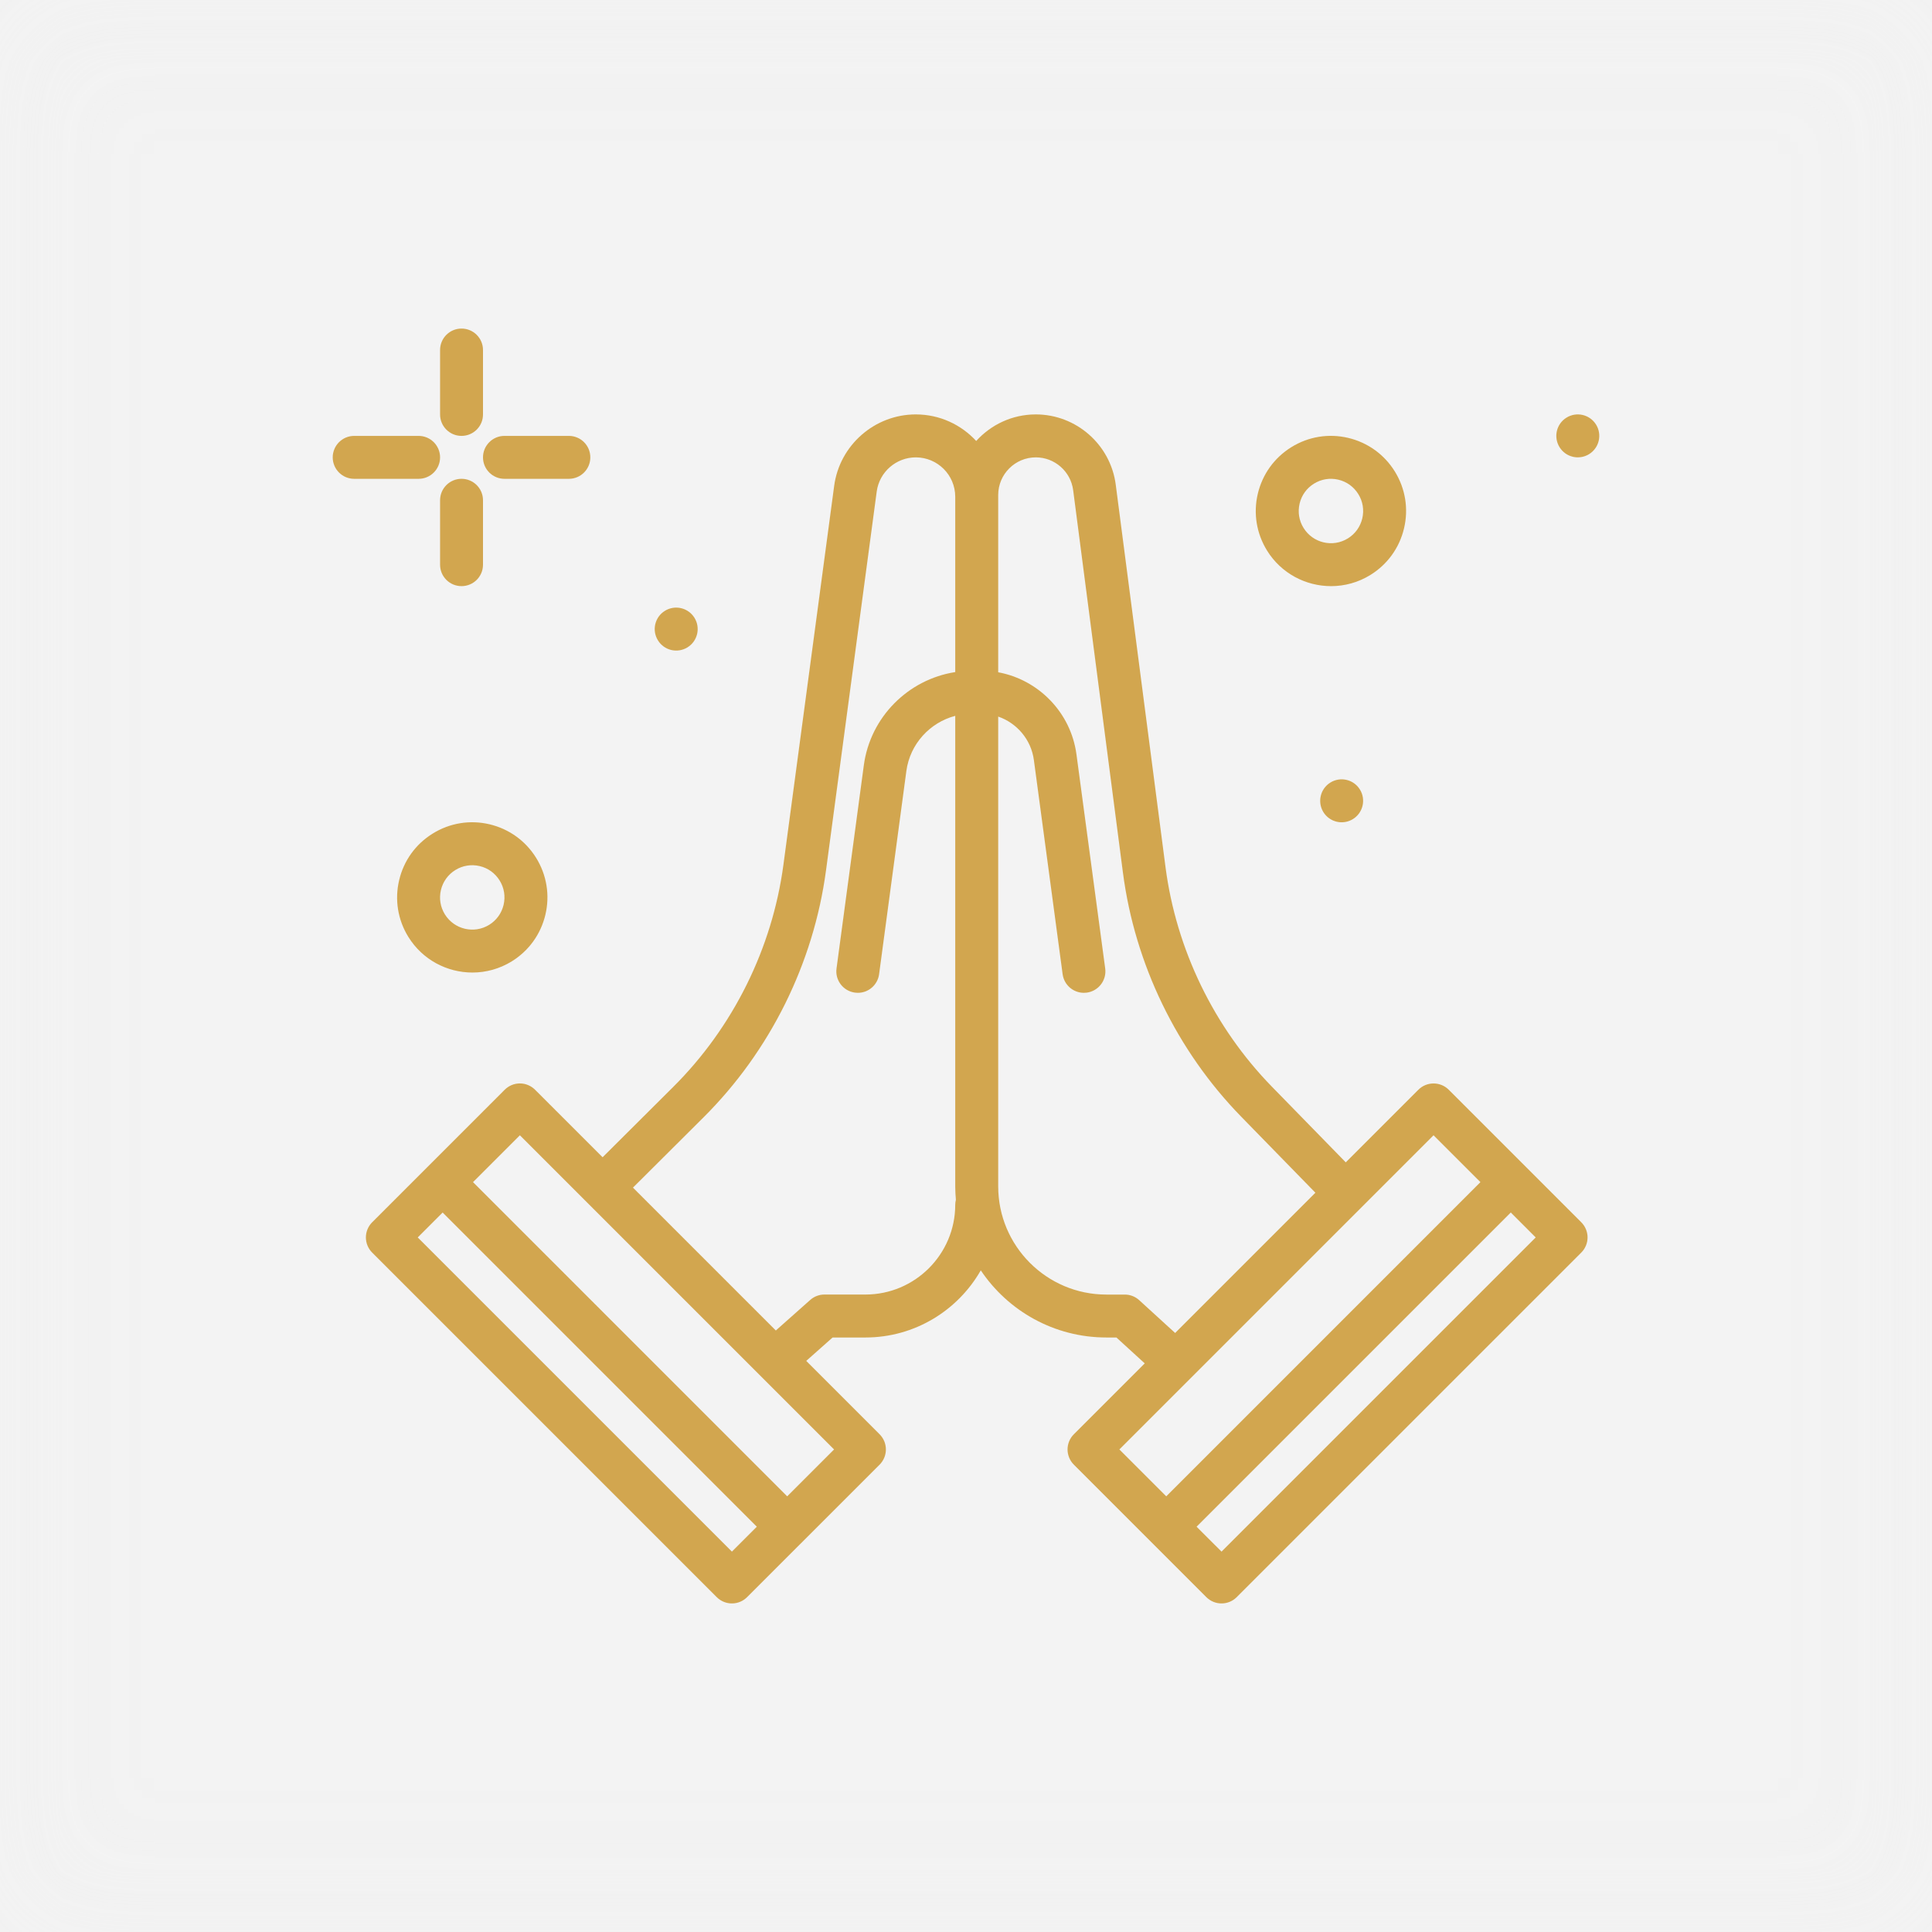
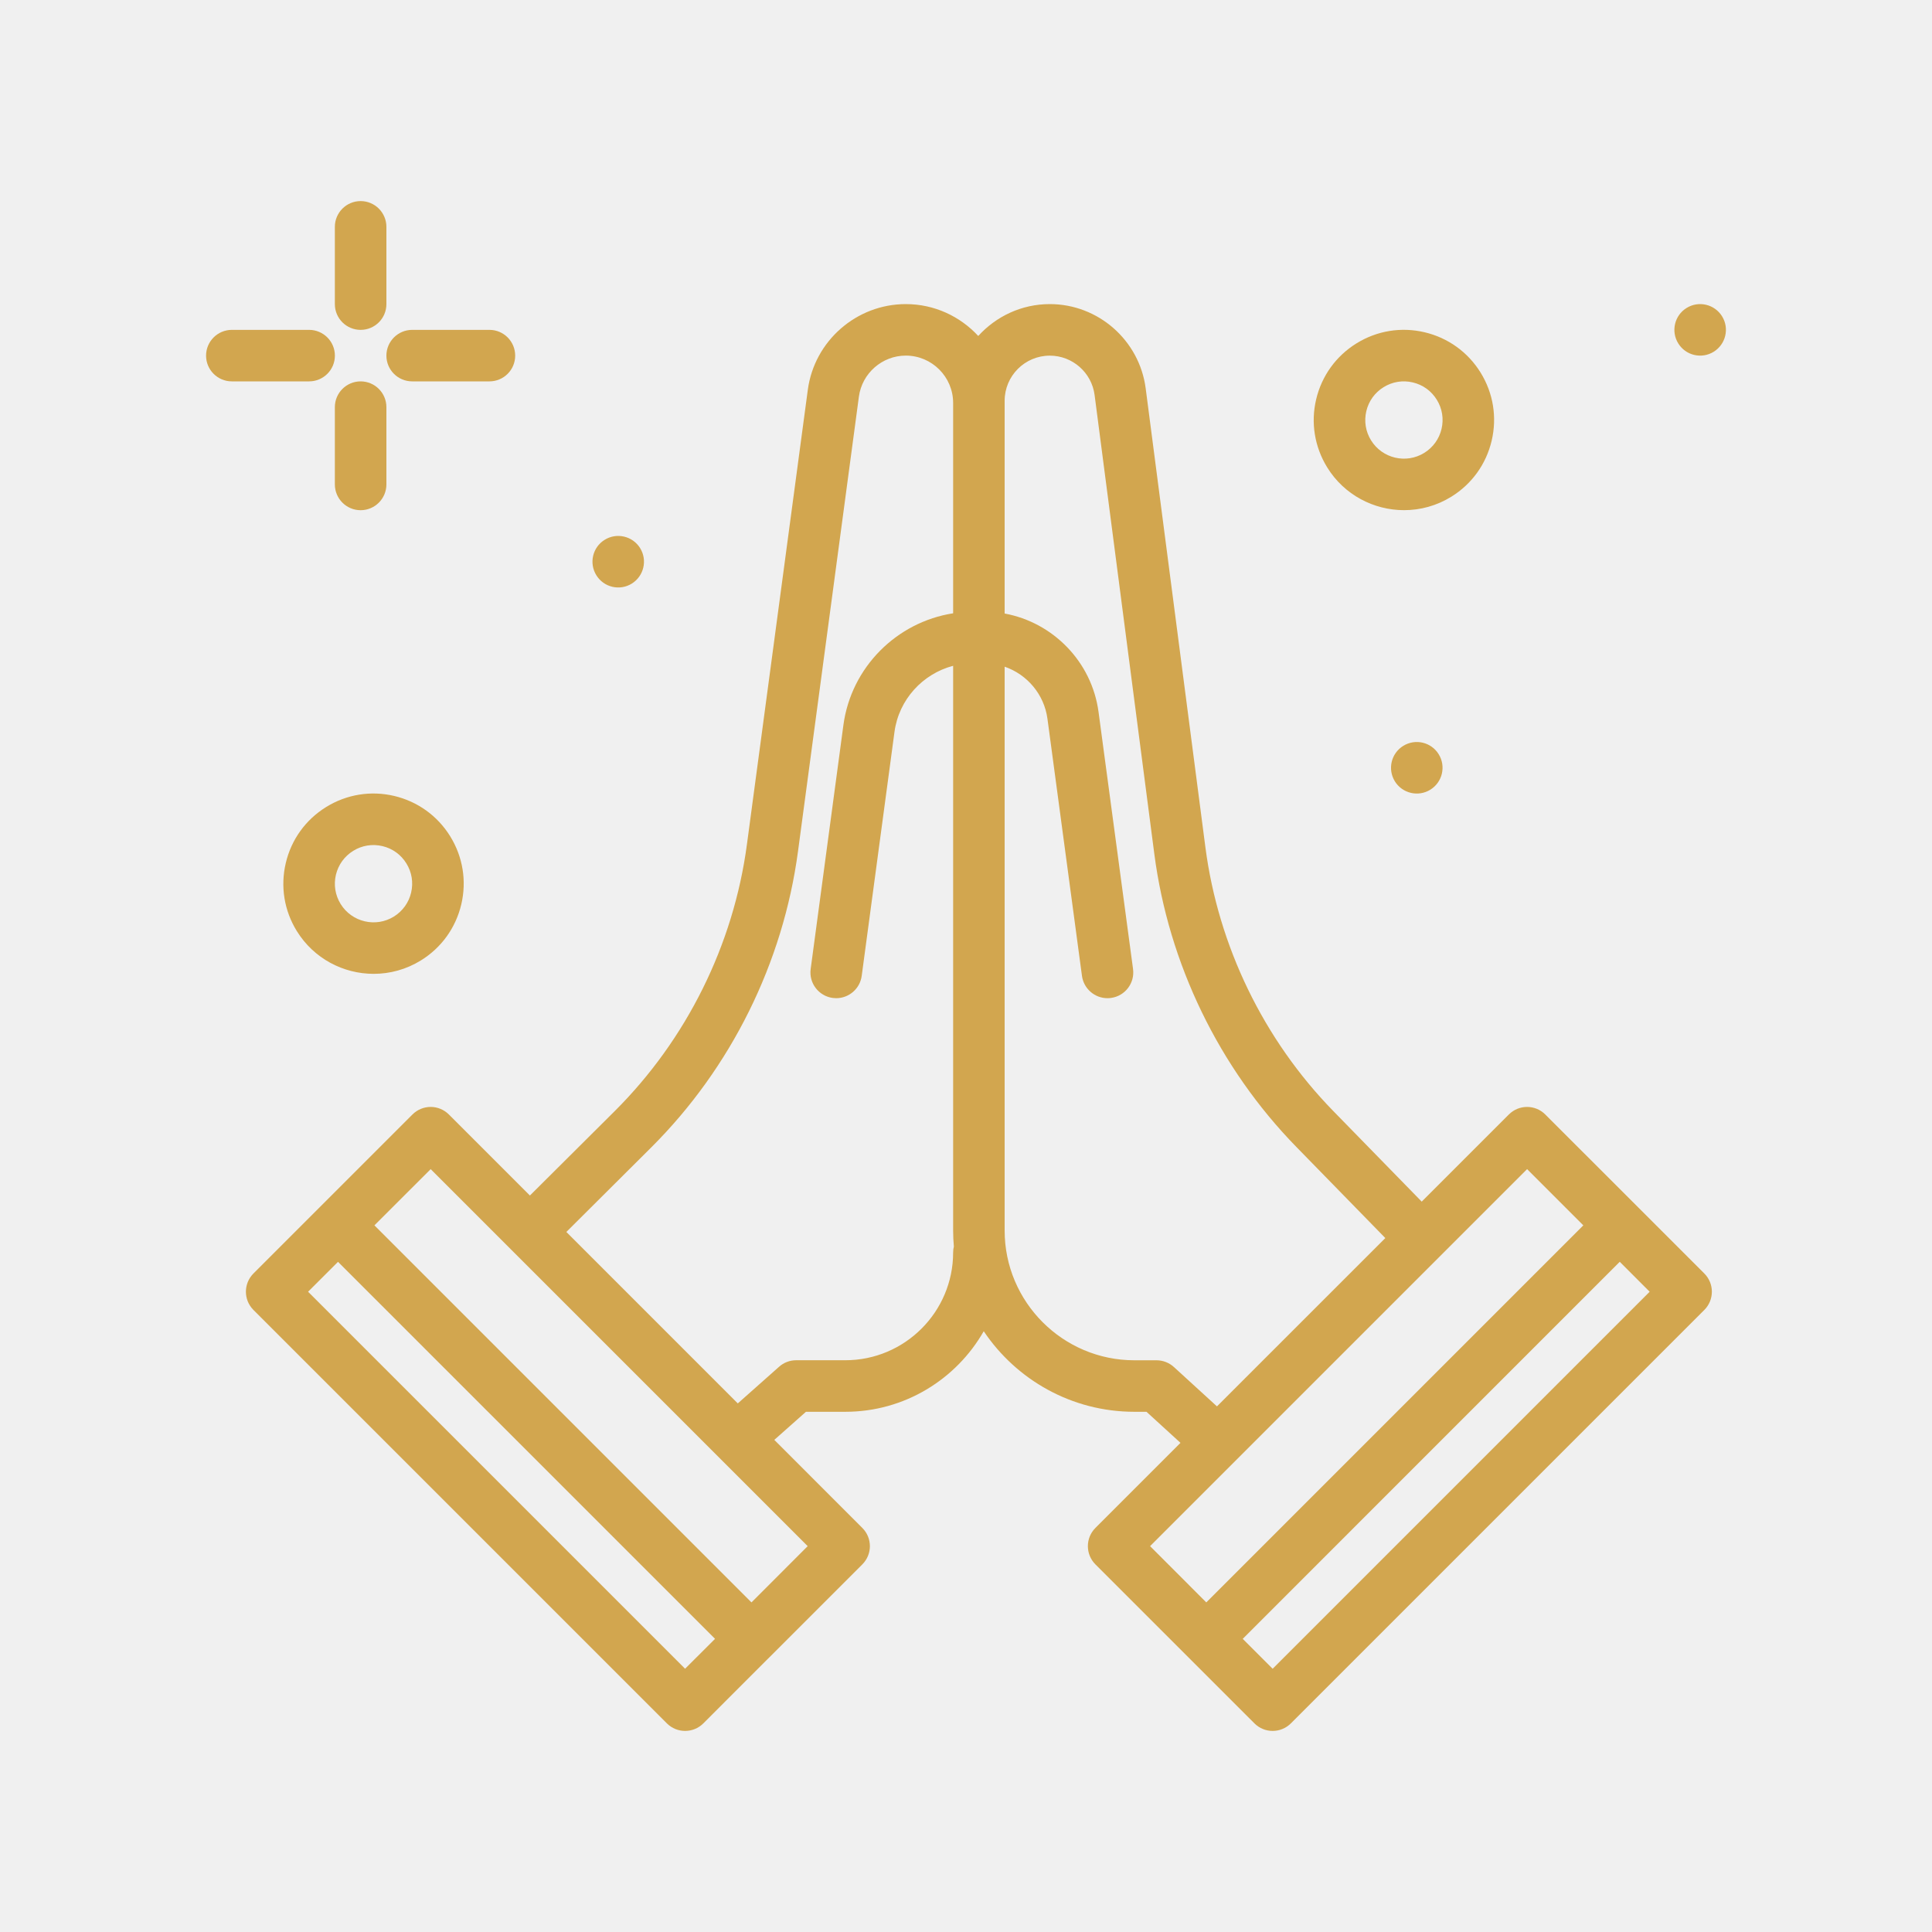
- <svg xmlns="http://www.w3.org/2000/svg" width="60" height="60" viewBox="0 0 60 60" fill="none">
-   <g filter="url(#filter0_b)">
-     <rect width="60" height="60" fill="white" fill-opacity="0.15" />
-     <path d="M44.992 33.843C44.731 33.583 44.309 33.583 44.049 33.843L41.794 36.098L39.501 33.749C37.702 31.906 36.528 29.484 36.196 26.93L34.65 15.05C34.488 13.807 33.421 12.87 32.168 12.87C31.434 12.87 30.775 13.19 30.317 13.695C29.85 13.189 29.183 12.87 28.441 12.87C27.165 12.87 26.075 13.824 25.906 15.089L24.33 26.856C23.982 29.454 22.768 31.902 20.911 33.752L18.714 35.94L16.617 33.843C16.492 33.718 16.322 33.647 16.145 33.647C15.969 33.647 15.799 33.718 15.674 33.843L13.276 36.241C13.276 36.241 13.276 36.241 13.276 36.241C13.276 36.241 13.276 36.241 13.276 36.241L11.559 37.958C11.298 38.219 11.298 38.641 11.559 38.901L22.259 49.601C22.389 49.731 22.56 49.796 22.73 49.796C22.901 49.796 23.071 49.731 23.201 49.601L24.826 47.976L24.919 47.884L27.317 45.486C27.577 45.225 27.577 44.803 27.317 44.543L25.038 42.264L25.857 41.537H26.877C28.409 41.537 29.748 40.696 30.459 39.452C31.302 40.708 32.735 41.537 34.358 41.537H34.671L35.551 42.341L33.349 44.543C33.089 44.803 33.089 45.225 33.349 45.486L37.464 49.601C37.595 49.731 37.765 49.796 37.936 49.796C38.106 49.796 38.277 49.731 38.407 49.601L49.107 38.901C49.232 38.776 49.303 38.606 49.303 38.429C49.303 38.253 49.232 38.083 49.107 37.958L44.992 33.843ZM22.73 48.187L12.973 38.43L13.747 37.656L23.504 47.413L22.73 48.187ZM24.447 46.47L14.69 36.712L16.146 35.257L25.903 45.014L24.447 46.47ZM29.666 37.414C29.666 38.952 28.415 40.203 26.877 40.203H25.604C25.441 40.203 25.283 40.263 25.161 40.372L24.094 41.32L19.657 36.883L21.852 34.697C23.916 32.641 25.265 29.92 25.652 27.034L27.227 15.266C27.308 14.66 27.83 14.204 28.441 14.204C29.117 14.204 29.666 14.753 29.666 15.428V20.872C28.208 21.099 27.028 22.266 26.827 23.766L25.979 30.078C25.93 30.443 26.187 30.778 26.552 30.827C26.582 30.831 26.611 30.833 26.641 30.833C26.97 30.833 27.256 30.59 27.301 30.255L28.148 23.943C28.261 23.105 28.878 22.438 29.666 22.231V36.845C29.666 36.986 29.674 37.124 29.686 37.261C29.674 37.31 29.666 37.361 29.666 37.414ZM35.379 40.378C35.257 40.266 35.096 40.204 34.93 40.204H34.358C32.506 40.204 31 38.697 31 36.845V22.254C31.579 22.454 32.023 22.967 32.108 23.602L33.001 30.255C33.046 30.59 33.332 30.833 33.661 30.833C33.691 30.833 33.72 30.831 33.751 30.827C34.115 30.778 34.372 30.443 34.323 30.078L33.43 23.425C33.255 22.126 32.252 21.108 31 20.878V15.373C31 14.728 31.524 14.204 32.169 14.204C32.754 14.204 33.252 14.641 33.328 15.222L34.874 27.102C35.243 29.941 36.548 32.632 38.547 34.68L40.851 37.041L36.495 41.397L35.379 40.378ZM44.52 35.257L45.976 36.712L36.219 46.47L34.763 45.014L44.52 35.257ZM37.936 48.187L37.161 47.413L46.919 37.655L47.693 38.43L37.936 48.187Z" fill="#D2A64F" />
-     <path d="M14.333 13.537C14.702 13.537 15 13.239 15 12.871V10.871C15 10.503 14.702 10.204 14.333 10.204C13.965 10.204 13.667 10.503 13.667 10.871V12.871C13.667 13.239 13.965 13.537 14.333 13.537Z" fill="#D2A64F" />
-     <path d="M15 17.537V15.537C15 15.169 14.702 14.87 14.333 14.87C13.965 14.87 13.667 15.169 13.667 15.537V17.537C13.667 17.905 13.965 18.203 14.333 18.203C14.702 18.203 15 17.905 15 17.537Z" fill="#D2A64F" />
-     <path d="M13.667 14.204C13.667 13.836 13.368 13.537 13 13.537H11C10.632 13.537 10.333 13.836 10.333 14.204C10.333 14.572 10.632 14.87 11 14.87H13C13.368 14.87 13.667 14.572 13.667 14.204Z" fill="#D2A64F" />
-     <path d="M15.667 14.87H17.667C18.035 14.87 18.333 14.572 18.333 14.204C18.333 13.836 18.035 13.537 17.667 13.537H15.667C15.299 13.537 15 13.836 15 14.204C15 14.572 15.299 14.87 15.667 14.87Z" fill="#D2A64F" />
-     <path d="M21.351 20.104C21.664 19.91 21.761 19.499 21.567 19.186C21.373 18.873 20.963 18.776 20.649 18.97C20.336 19.163 20.239 19.574 20.433 19.887C20.627 20.201 21.037 20.298 21.351 20.104Z" fill="#D2A64F" />
-     <path d="M41.316 24.303C41.003 24.497 40.906 24.907 41.099 25.221C41.293 25.534 41.704 25.631 42.017 25.437C42.33 25.243 42.427 24.832 42.233 24.519C42.04 24.206 41.629 24.109 41.316 24.303Z" fill="#D2A64F" />
-     <path d="M49.567 13.186C49.373 12.873 48.962 12.776 48.649 12.97C48.336 13.163 48.239 13.574 48.433 13.887C48.626 14.201 49.037 14.297 49.35 14.104C49.664 13.91 49.761 13.499 49.567 13.186Z" fill="#D2A64F" />
-     <path d="M14.671 30.203C15.089 30.203 15.512 30.091 15.894 29.855C16.424 29.527 16.794 29.013 16.938 28.406C17.081 27.8 16.979 27.174 16.651 26.643C16.323 26.113 15.809 25.743 15.202 25.599C14.597 25.456 13.97 25.558 13.44 25.886C12.909 26.214 12.539 26.728 12.396 27.335C12.253 27.941 12.354 28.567 12.682 29.097C13.123 29.81 13.888 30.203 14.671 30.203ZM13.693 27.641C13.755 27.381 13.914 27.16 14.141 27.02C14.368 26.879 14.636 26.836 14.896 26.897C15.156 26.958 15.377 27.117 15.517 27.345C15.658 27.572 15.701 27.84 15.64 28.1C15.579 28.36 15.42 28.58 15.193 28.721C14.724 29.011 14.106 28.865 13.816 28.396C13.675 28.169 13.632 27.901 13.693 27.641Z" fill="#D2A64F" />
-     <path d="M39.349 17.098C39.789 17.81 40.555 18.203 41.337 18.203C41.756 18.203 42.179 18.091 42.56 17.855C43.09 17.527 43.461 17.013 43.604 16.406C43.747 15.8 43.646 15.174 43.318 14.643C42.99 14.113 42.476 13.743 41.869 13.599C41.263 13.456 40.636 13.558 40.106 13.886C39.576 14.214 39.206 14.728 39.062 15.335C38.919 15.941 39.021 16.567 39.349 17.098ZM40.36 15.641C40.421 15.381 40.58 15.16 40.807 15.02C41.035 14.879 41.303 14.835 41.563 14.897C41.823 14.958 42.044 15.117 42.184 15.345C42.325 15.572 42.368 15.84 42.307 16.1C42.245 16.36 42.087 16.58 41.859 16.721C41.39 17.011 40.773 16.865 40.483 16.396C40.342 16.169 40.299 15.901 40.36 15.641Z" fill="#D2A64F" />
-   </g>
-   <defs>
-     <filter id="filter0_b" x="-4" y="-4" width="68" height="68" filterUnits="userSpaceOnUse" color-interpolation-filters="sRGB">
-       <feFlood flood-opacity="0" result="BackgroundImageFix" />
-       <feGaussianBlur in="BackgroundImage" stdDeviation="2" />
-       <feComposite in2="SourceAlpha" operator="in" result="effect1_backgroundBlur" />
-       <feBlend mode="normal" in="SourceGraphic" in2="effect1_backgroundBlur" result="shape" />
-     </filter>
-   </defs>
+ <svg xmlns="http://www.w3.org/2000/svg" width="50" height="50" viewBox="0 0 50 50" fill="none">
+   <path d="M39.992 28.843C39.732 28.582 39.309 28.582 39.049 28.843L36.794 31.098L34.501 28.749C32.703 26.906 31.529 24.484 31.196 21.93L29.65 10.05C29.488 8.807 28.422 7.87 27.169 7.87C26.435 7.87 25.776 8.19 25.317 8.695C24.85 8.189 24.183 7.87 23.442 7.87C22.165 7.87 21.075 8.824 20.906 10.089L19.33 21.856C18.983 24.454 17.768 26.902 15.912 28.752L13.714 30.94L11.617 28.843C11.492 28.718 11.322 28.647 11.146 28.647C10.969 28.647 10.799 28.718 10.674 28.843L8.276 31.241C8.276 31.241 8.276 31.241 8.276 31.241C8.276 31.241 8.276 31.241 8.276 31.241L6.559 32.958C6.299 33.219 6.299 33.641 6.559 33.901L17.259 44.601C17.389 44.731 17.56 44.796 17.73 44.796C17.901 44.796 18.072 44.731 18.202 44.601L19.826 42.976L19.919 42.884L22.317 40.486C22.578 40.225 22.578 39.803 22.317 39.543L20.039 37.264L20.858 36.537H21.877C23.41 36.537 24.749 35.696 25.459 34.452C26.302 35.708 27.735 36.537 29.358 36.537H29.671L30.551 37.341L28.349 39.543C28.089 39.803 28.089 40.225 28.349 40.486L32.465 44.601C32.595 44.731 32.766 44.796 32.936 44.796C33.106 44.796 33.277 44.731 33.407 44.601L44.108 33.901C44.233 33.776 44.303 33.606 44.303 33.429C44.303 33.253 44.233 33.083 44.108 32.958L39.992 28.843ZM17.73 43.187L7.973 33.43L8.748 32.656L18.505 42.413L17.73 43.187ZM19.448 41.47L9.69 31.712L11.146 30.257L20.903 40.014L19.448 41.47ZM24.667 32.414C24.667 33.952 23.415 35.203 21.877 35.203H20.604C20.441 35.203 20.283 35.263 20.162 35.372L19.094 36.32L14.657 31.883L16.852 29.697C18.916 27.641 20.266 24.92 20.652 22.034L22.228 10.266C22.309 9.66 22.831 9.203 23.442 9.203C24.117 9.203 24.667 9.753 24.667 10.428V15.872C23.209 16.099 22.028 17.266 21.827 18.766L20.98 25.078C20.931 25.443 21.187 25.778 21.552 25.827C21.582 25.831 21.612 25.833 21.641 25.833C21.97 25.833 22.256 25.59 22.301 25.255L23.149 18.943C23.261 18.105 23.878 17.438 24.667 17.231V31.845C24.667 31.986 24.674 32.124 24.686 32.261C24.674 32.31 24.667 32.361 24.667 32.414ZM30.38 35.378C30.257 35.266 30.096 35.204 29.93 35.204H29.358C27.506 35.204 26 33.697 26 31.845V17.254C26.58 17.454 27.023 17.967 27.108 18.602L28.001 25.255C28.047 25.59 28.332 25.833 28.661 25.833C28.691 25.833 28.721 25.831 28.751 25.827C29.116 25.778 29.372 25.443 29.323 25.078L28.43 18.425C28.256 17.126 27.252 16.108 26 15.878V10.373C26 9.728 26.524 9.204 27.169 9.204C27.754 9.204 28.252 9.641 28.328 10.222L29.874 22.102C30.244 24.941 31.548 27.632 33.547 29.68L35.852 32.041L31.495 36.397L30.38 35.378ZM39.521 30.257L40.976 31.712L31.219 41.47L29.764 40.014L39.521 30.257ZM32.936 43.187L32.162 42.413L41.919 32.655L42.693 33.43L32.936 43.187Z" fill="#D2A64F" />
+   <path d="M9.333 8.537C9.701 8.537 10 8.239 10 7.871V5.871C10 5.503 9.701 5.204 9.333 5.204C8.965 5.204 8.666 5.503 8.666 5.871V7.871C8.666 8.239 8.965 8.537 9.333 8.537Z" fill="#D2A64F" />
+   <path d="M10 12.537V10.537C10 10.169 9.701 9.87 9.333 9.87C8.965 9.87 8.666 10.169 8.666 10.537V12.537C8.666 12.905 8.965 13.204 9.333 13.204C9.701 13.204 10 12.905 10 12.537Z" fill="#D2A64F" />
+   <path d="M8.667 9.204C8.667 8.836 8.368 8.537 8 8.537H6C5.632 8.537 5.333 8.836 5.333 9.204C5.333 9.572 5.632 9.87 6 9.87H8C8.368 9.87 8.667 9.572 8.667 9.204Z" fill="#D2A64F" />
+   <path d="M10.667 9.87H12.667C13.035 9.87 13.333 9.572 13.333 9.204C13.333 8.836 13.035 8.537 12.667 8.537H10.667C10.299 8.537 10 8.836 10 9.204C10 9.572 10.299 9.87 10.667 9.87Z" fill="#D2A64F" />
+   <path d="M16.35 15.104C16.663 14.91 16.76 14.499 16.567 14.186C16.373 13.873 15.962 13.776 15.649 13.97C15.336 14.163 15.239 14.574 15.433 14.887C15.626 15.201 16.037 15.298 16.35 15.104Z" fill="#D2A64F" />
+   <path d="M36.316 19.303C36.002 19.497 35.906 19.907 36.099 20.221C36.293 20.534 36.704 20.631 37.017 20.437C37.33 20.243 37.427 19.832 37.233 19.519C37.04 19.206 36.629 19.109 36.316 19.303Z" fill="#D2A64F" />
+   <path d="M44.567 8.186C44.373 7.873 43.962 7.776 43.649 7.97C43.336 8.163 43.239 8.574 43.433 8.887C43.626 9.201 44.037 9.297 44.35 9.104C44.663 8.91 44.761 8.499 44.567 8.186Z" fill="#D2A64F" />
+   <path d="M9.671 25.203C10.089 25.203 10.512 25.091 10.894 24.855C11.424 24.527 11.794 24.013 11.938 23.406C12.081 22.8 11.979 22.174 11.651 21.643C11.323 21.113 10.809 20.743 10.202 20.599C9.597 20.456 8.97 20.558 8.44 20.886C7.91 21.214 7.539 21.728 7.396 22.335C7.253 22.941 7.354 23.567 7.682 24.097C8.123 24.81 8.888 25.203 9.671 25.203ZM8.693 22.641C8.755 22.381 8.914 22.16 9.141 22.02C9.368 21.879 9.636 21.836 9.896 21.897C10.156 21.958 10.377 22.117 10.517 22.345C10.658 22.572 10.701 22.84 10.64 23.1C10.579 23.36 10.42 23.58 10.193 23.721C9.724 24.011 9.106 23.865 8.816 23.396C8.676 23.169 8.632 22.901 8.693 22.641Z" fill="#D2A64F" />
+   <path d="M34.349 12.098C34.789 12.81 35.555 13.203 36.337 13.203C36.756 13.203 37.179 13.091 37.56 12.855C38.09 12.527 38.461 12.013 38.604 11.406C38.747 10.8 38.646 10.174 38.318 9.643C37.99 9.113 37.476 8.743 36.869 8.599C36.263 8.456 35.636 8.558 35.106 8.886C34.576 9.214 34.206 9.728 34.062 10.335C33.919 10.941 34.021 11.567 34.349 12.098ZM35.36 10.641C35.421 10.381 35.58 10.16 35.807 10.02C36.035 9.879 36.303 9.835 36.563 9.897C36.823 9.958 37.044 10.117 37.184 10.345C37.325 10.572 37.368 10.84 37.307 11.1C37.245 11.36 37.087 11.58 36.859 11.721C36.39 12.011 35.773 11.865 35.483 11.396C35.342 11.169 35.299 10.901 35.36 10.641Z" fill="#D2A64F" />
</svg>
